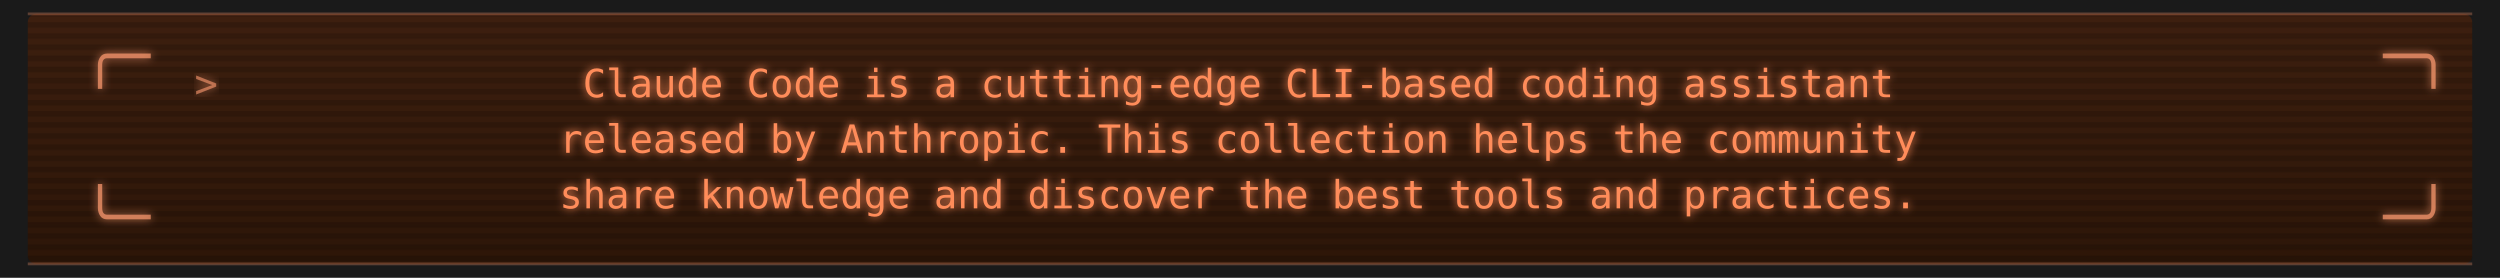
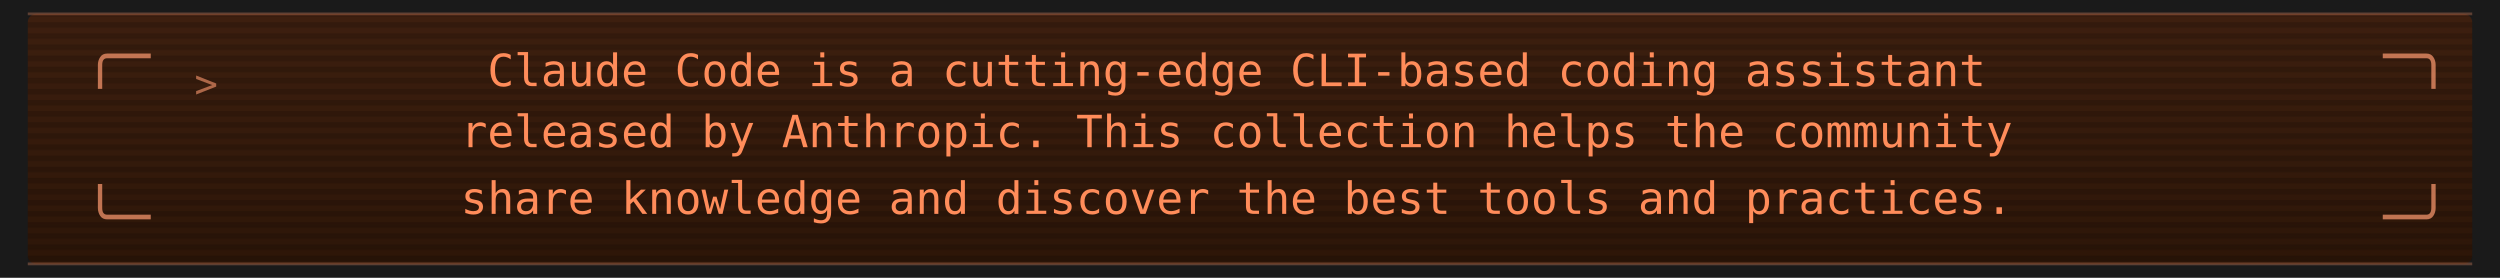
<svg xmlns="http://www.w3.org/2000/svg" width="900" height="100">
  <defs>
    <linearGradient id="phosphorBg" x1="0%" y1="0%" x2="0%" y2="100%">
      <stop offset="0%" style="stop-color:#3d1f0f;stop-opacity:1" />
      <stop offset="100%" style="stop-color:#2d1608;stop-opacity:1" />
    </linearGradient>
    <pattern id="scanlines" x="0" y="0" width="100%" height="4" patternUnits="userSpaceOnUse">
      <rect width="100%" height="2" fill="#000000" opacity="0.15" />
    </pattern>
    <filter id="crtGlow">
-       <feGaussianBlur stdDeviation="1.5" result="coloredBlur" />
+       <feGaussianBlur stdDeviation="0.5" result="coloredBlur" />
      <feMerge>
-         <feMergeNode in="coloredBlur" />
        <feMergeNode in="SourceGraphic" />
      </feMerge>
    </filter>
  </defs>
  <rect width="900" height="100" fill="#1a1a1a" />
  <rect x="10" y="5" width="880" height="90" fill="url(#phosphorBg)" rx="3" />
  <rect x="10" y="5" width="880" height="90" fill="url(#scanlines)" />
  <line x1="10" y1="5" x2="890" y2="5" stroke="#FF9B70" stroke-width="1" opacity="0.3" />
  <line x1="10" y1="95" x2="890" y2="95" stroke="#FF9B70" stroke-width="1" opacity="0.3" />
  <g filter="url(#crtGlow)">
    <text x="30" y="27" font-family="monospace" font-size="20" fill="#FF9B70" opacity="0.7">╭─</text>
    <text x="858" y="27" font-family="monospace" font-size="20" fill="#FF9B70" opacity="0.7">─╮</text>
    <text x="30" y="85" font-family="monospace" font-size="20" fill="#FF9B70" opacity="0.7">╰─</text>
    <text x="858" y="85" font-family="monospace" font-size="20" fill="#FF9B70" opacity="0.7">─╯</text>
  </g>
  <g filter="url(#crtGlow)">
-     <text x="450" y="35" font-family="monospace" font-size="14" fill="#FF8C5A" text-anchor="middle">
+     <text x="450" y="31" font-family="monospace" font-size="16" fill="#FF8C5A" text-anchor="middle">
      Claude Code is a cutting-edge CLI-based coding assistant
      <animate attributeName="opacity" values="1;0.98;1" dur="0.09s" repeatCount="indefinite" />
    </text>
-     <text x="450" y="55" font-family="monospace" font-size="14" fill="#FF8C5A" text-anchor="middle">
+     <text x="450" y="53" font-family="monospace" font-size="16" fill="#FF8C5A" text-anchor="middle">
      released by Anthropic. This collection helps the community
      <animate attributeName="opacity" values="1;0.97;1" dur="0.11s" repeatCount="indefinite" />
    </text>
-     <text x="450" y="75" font-family="monospace" font-size="14" fill="#FF8C5A" text-anchor="middle">
+     <text x="450" y="77" font-family="monospace" font-size="16" fill="#FF8C5A" text-anchor="middle">
      share knowledge and discover the best tools and practices.
      <animate attributeName="opacity" values="1;0.99;1" dur="0.08s" repeatCount="indefinite" />
    </text>
  </g>
  <g filter="url(#crtGlow)">
    <text x="70" y="35" font-family="monospace" font-size="14" fill="#FF9B70" opacity="0.6">
      &gt;
      <animate attributeName="opacity" values="0.6;0.3;0.6" dur="1s" repeatCount="indefinite" />
    </text>
  </g>
</svg>
